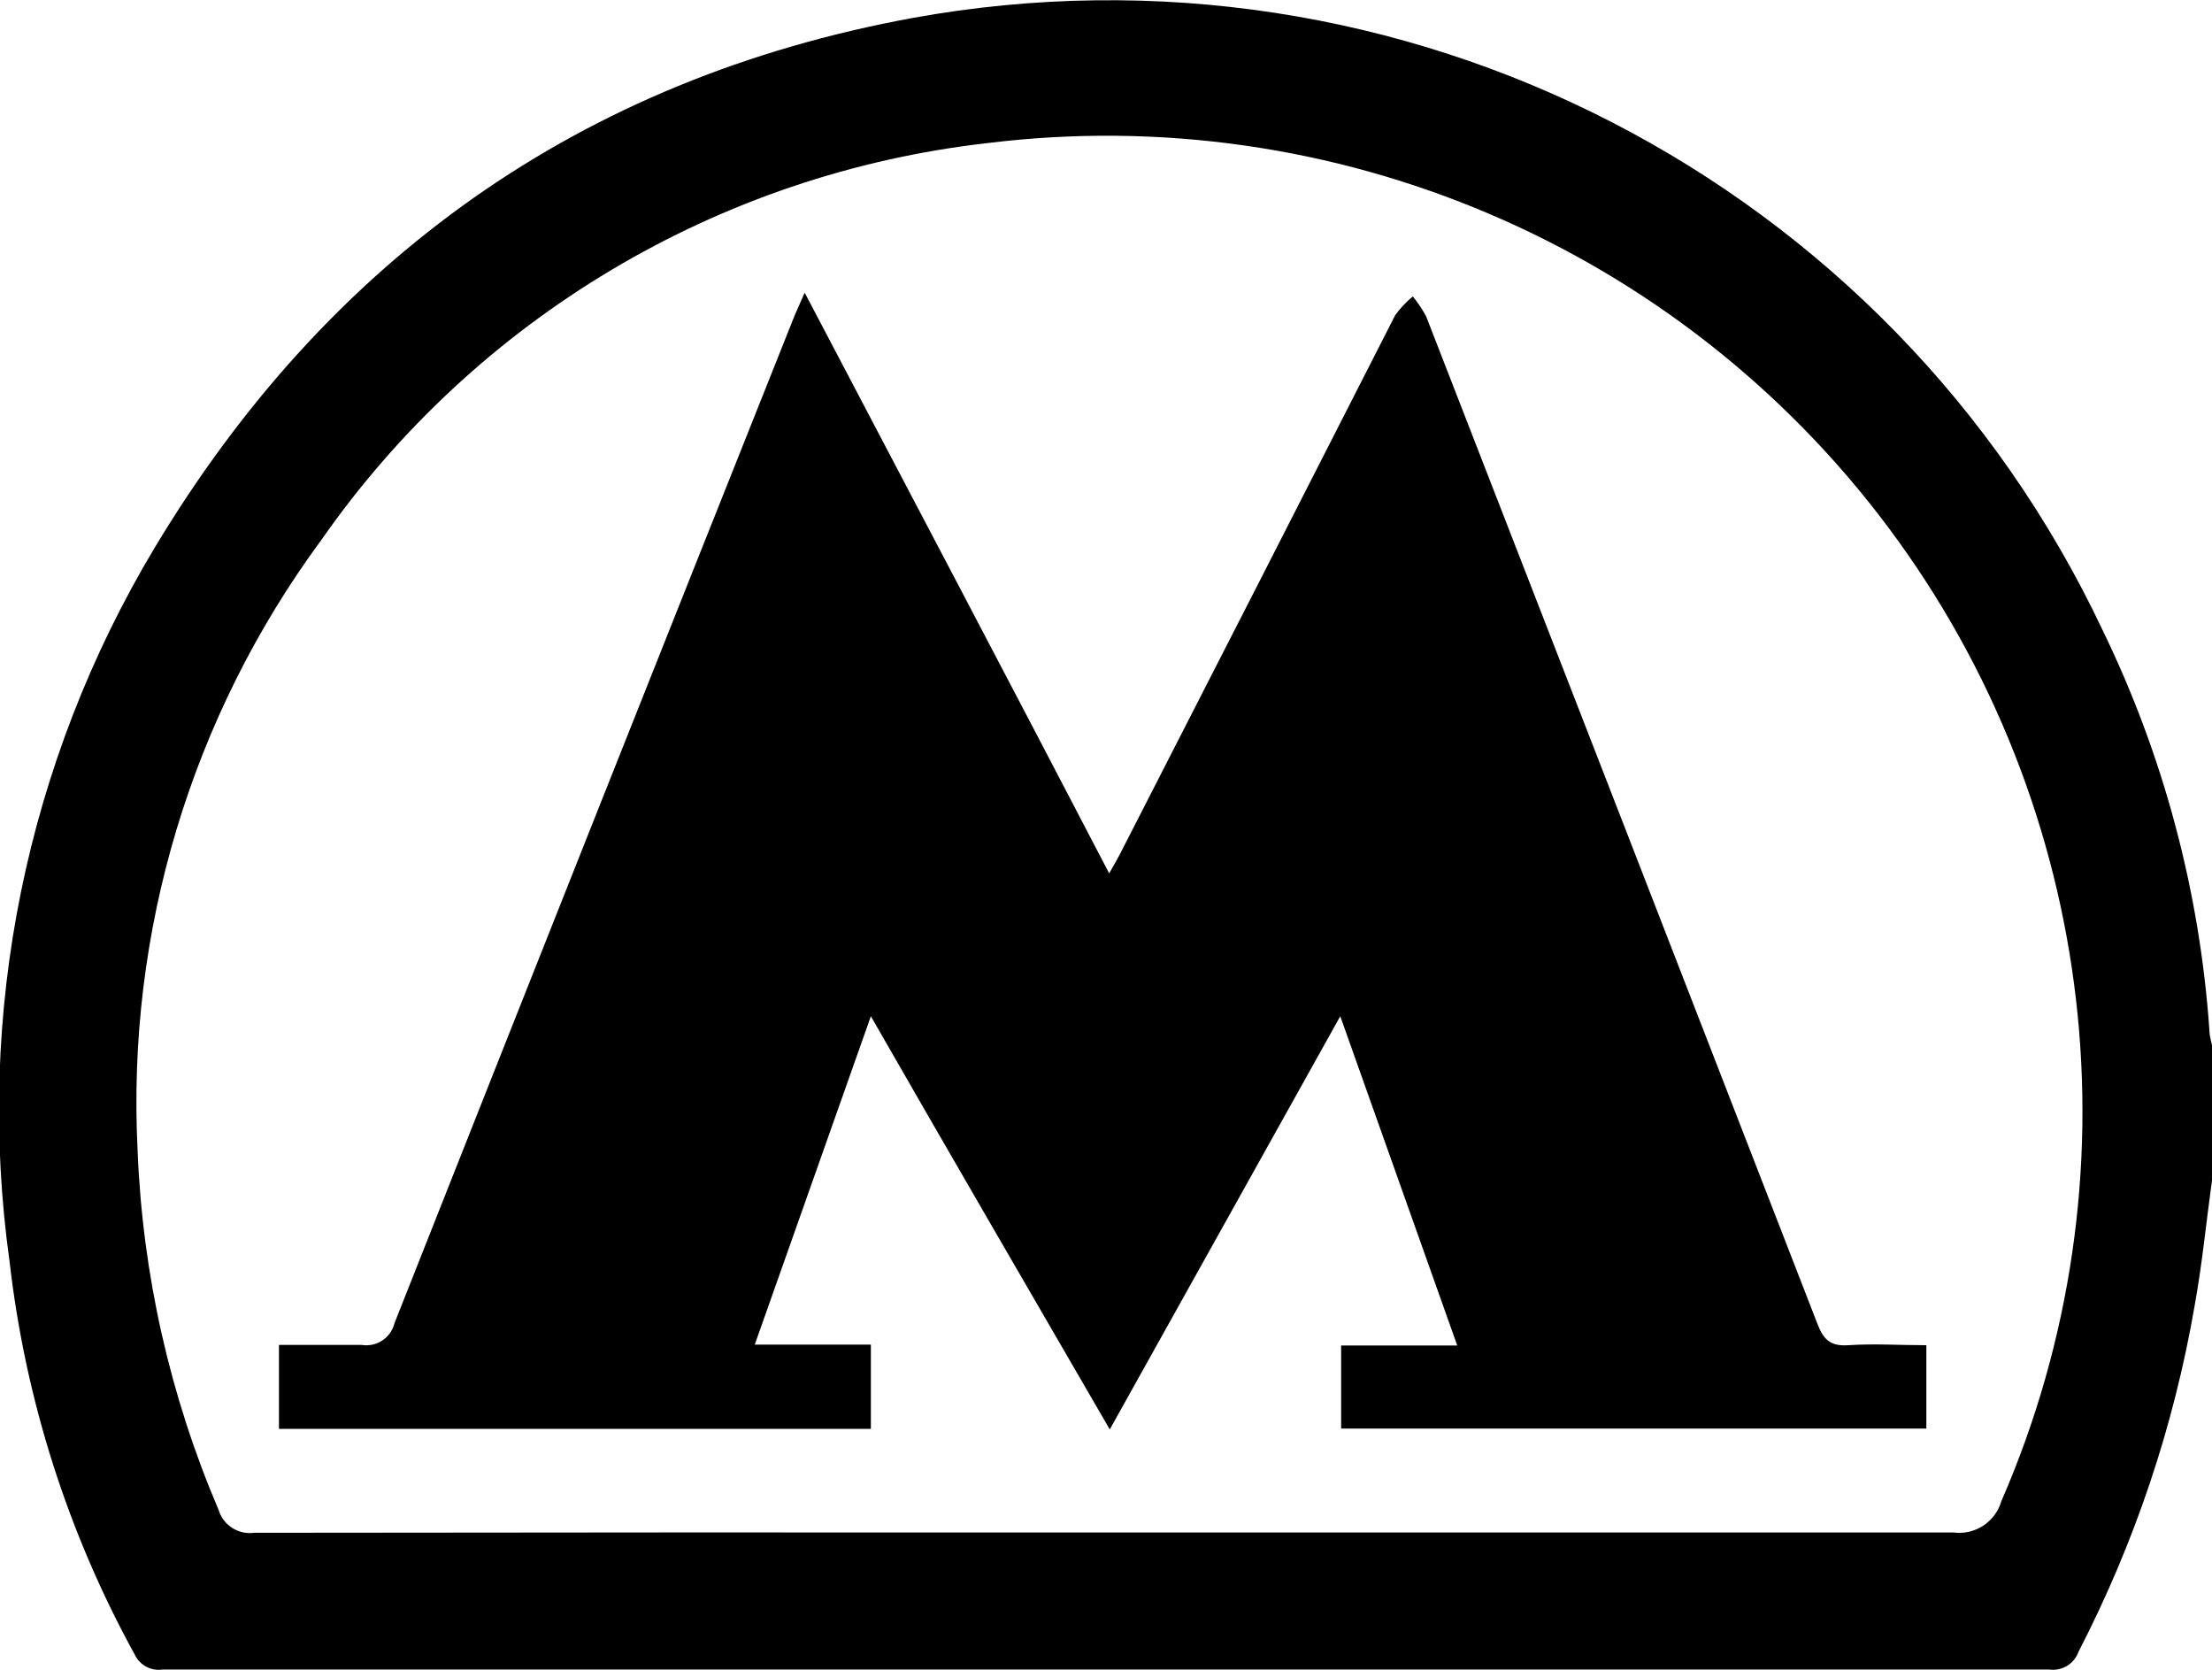
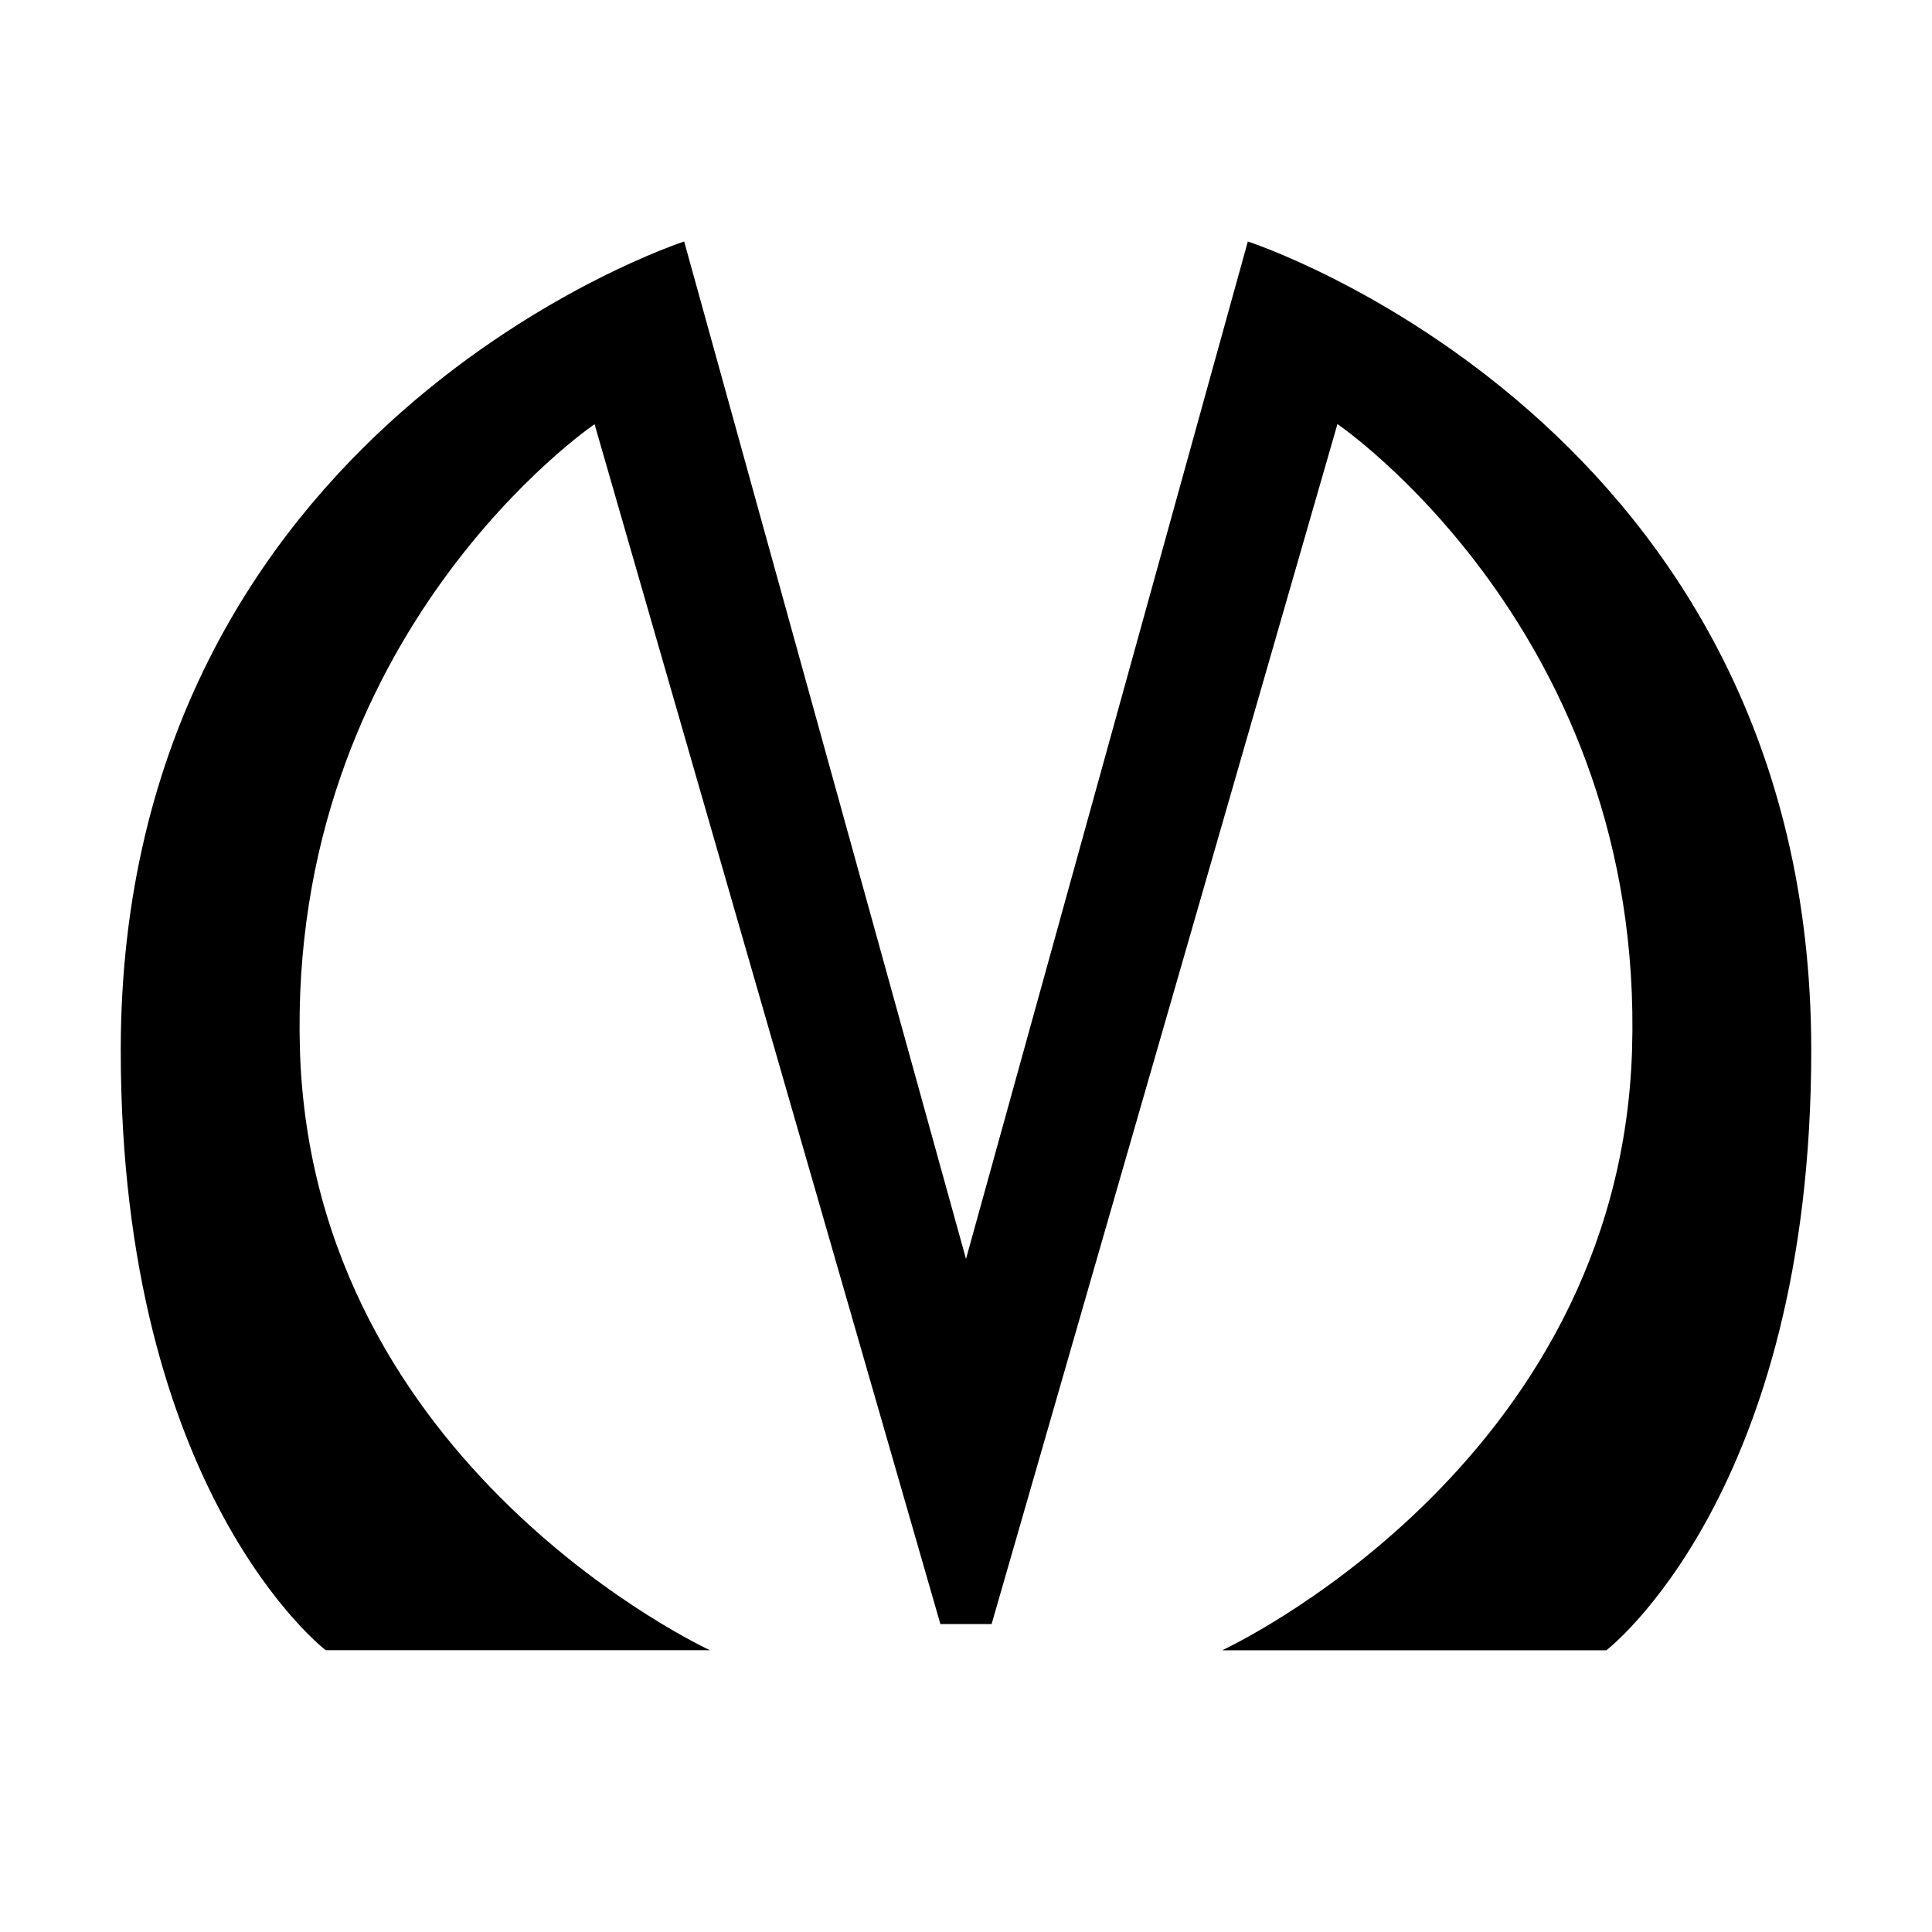
- <svg xmlns="http://www.w3.org/2000/svg" viewBox="0 0 76.2 57.5">
-   <g id="Слой_2" data-name="Слой 2">
-     <g id="Слой_1-2" data-name="Слой 1">
-       <path d="M76.2,40.65c-.2,1.45-.34,2.9-.6,4.33a41.23,41.23,0,0,1-4,11.91.93.93,0,0,1-1,.61q-32.52,0-65,0A.91.91,0,0,1,4.65,57,36.73,36.73,0,0,1,.33,43.45a37.65,37.65,0,0,1,5-24.59C11.3,8.93,20,2.72,31.43.62a37.86,37.86,0,0,1,41,21.08,37.46,37.46,0,0,1,3.68,13.77c0,.24.09.48.13.72ZM38.13,52.78v0c9.73,0,19.45,0,29.17,0a1.51,1.51,0,0,0,1.64-1.07A33.61,33.61,0,0,0,34,4.93,32.45,32.45,0,0,0,11.06,18.61a32.63,32.63,0,0,0-6.32,21A35,35,0,0,0,7.53,52a1.12,1.12,0,0,0,1.22.79Q23.44,52.77,38.13,52.78Z" />
-       <path d="M27.72,10.08c3.52,6.7,7,13.3,10.49,20,.18-.33.33-.57.45-.82q4.71-9.19,9.4-18.4a3.37,3.37,0,0,1,.61-.65,4.36,4.36,0,0,1,.46.69Q55.88,28.25,62.61,45.6c.21.55.46.77,1.06.73.88-.06,1.77,0,2.69,0v2.87H46.2V46.34h4L46.17,35,38.23,49.23C35.46,44.45,32.74,39.78,30,35l-4,11.31h4v2.9H9.61V46.32c.94,0,1.9,0,2.85,0a1,1,0,0,0,1.13-.75q6.87-17.37,13.79-34.72C27.47,10.64,27.57,10.42,27.72,10.08Z" />
-     </g>
-   </g>
+ <svg xmlns="http://www.w3.org/2000/svg" data-name="MetroIcon" class="c29edcec40--container--wOtqt c29edcec40--display_inline-block--DEn9_ c29edcec40--color_current_color--gpi6p" aria-hidden="true" viewBox="0 0 16 16" fill="none">
+   <path fill-rule="evenodd" clip-rule="evenodd" d="M8 13.45h-.212L4.924 3.513S2.38 5.24 2.484 8.698c.106 3.456 3.395 4.968 3.395 4.968H2.697S1 12.37 1 8.698C1 3.512 5.666 2 5.666 2L8 10.426 10.334 2S15 3.512 15 8.697c0 3.673-1.697 4.97-1.697 4.97h-3.182s3.287-1.513 3.395-4.97c.105-3.457-2.44-5.185-2.44-5.185L8.212 13.45H8Z" fill="currentColor" />
</svg>
